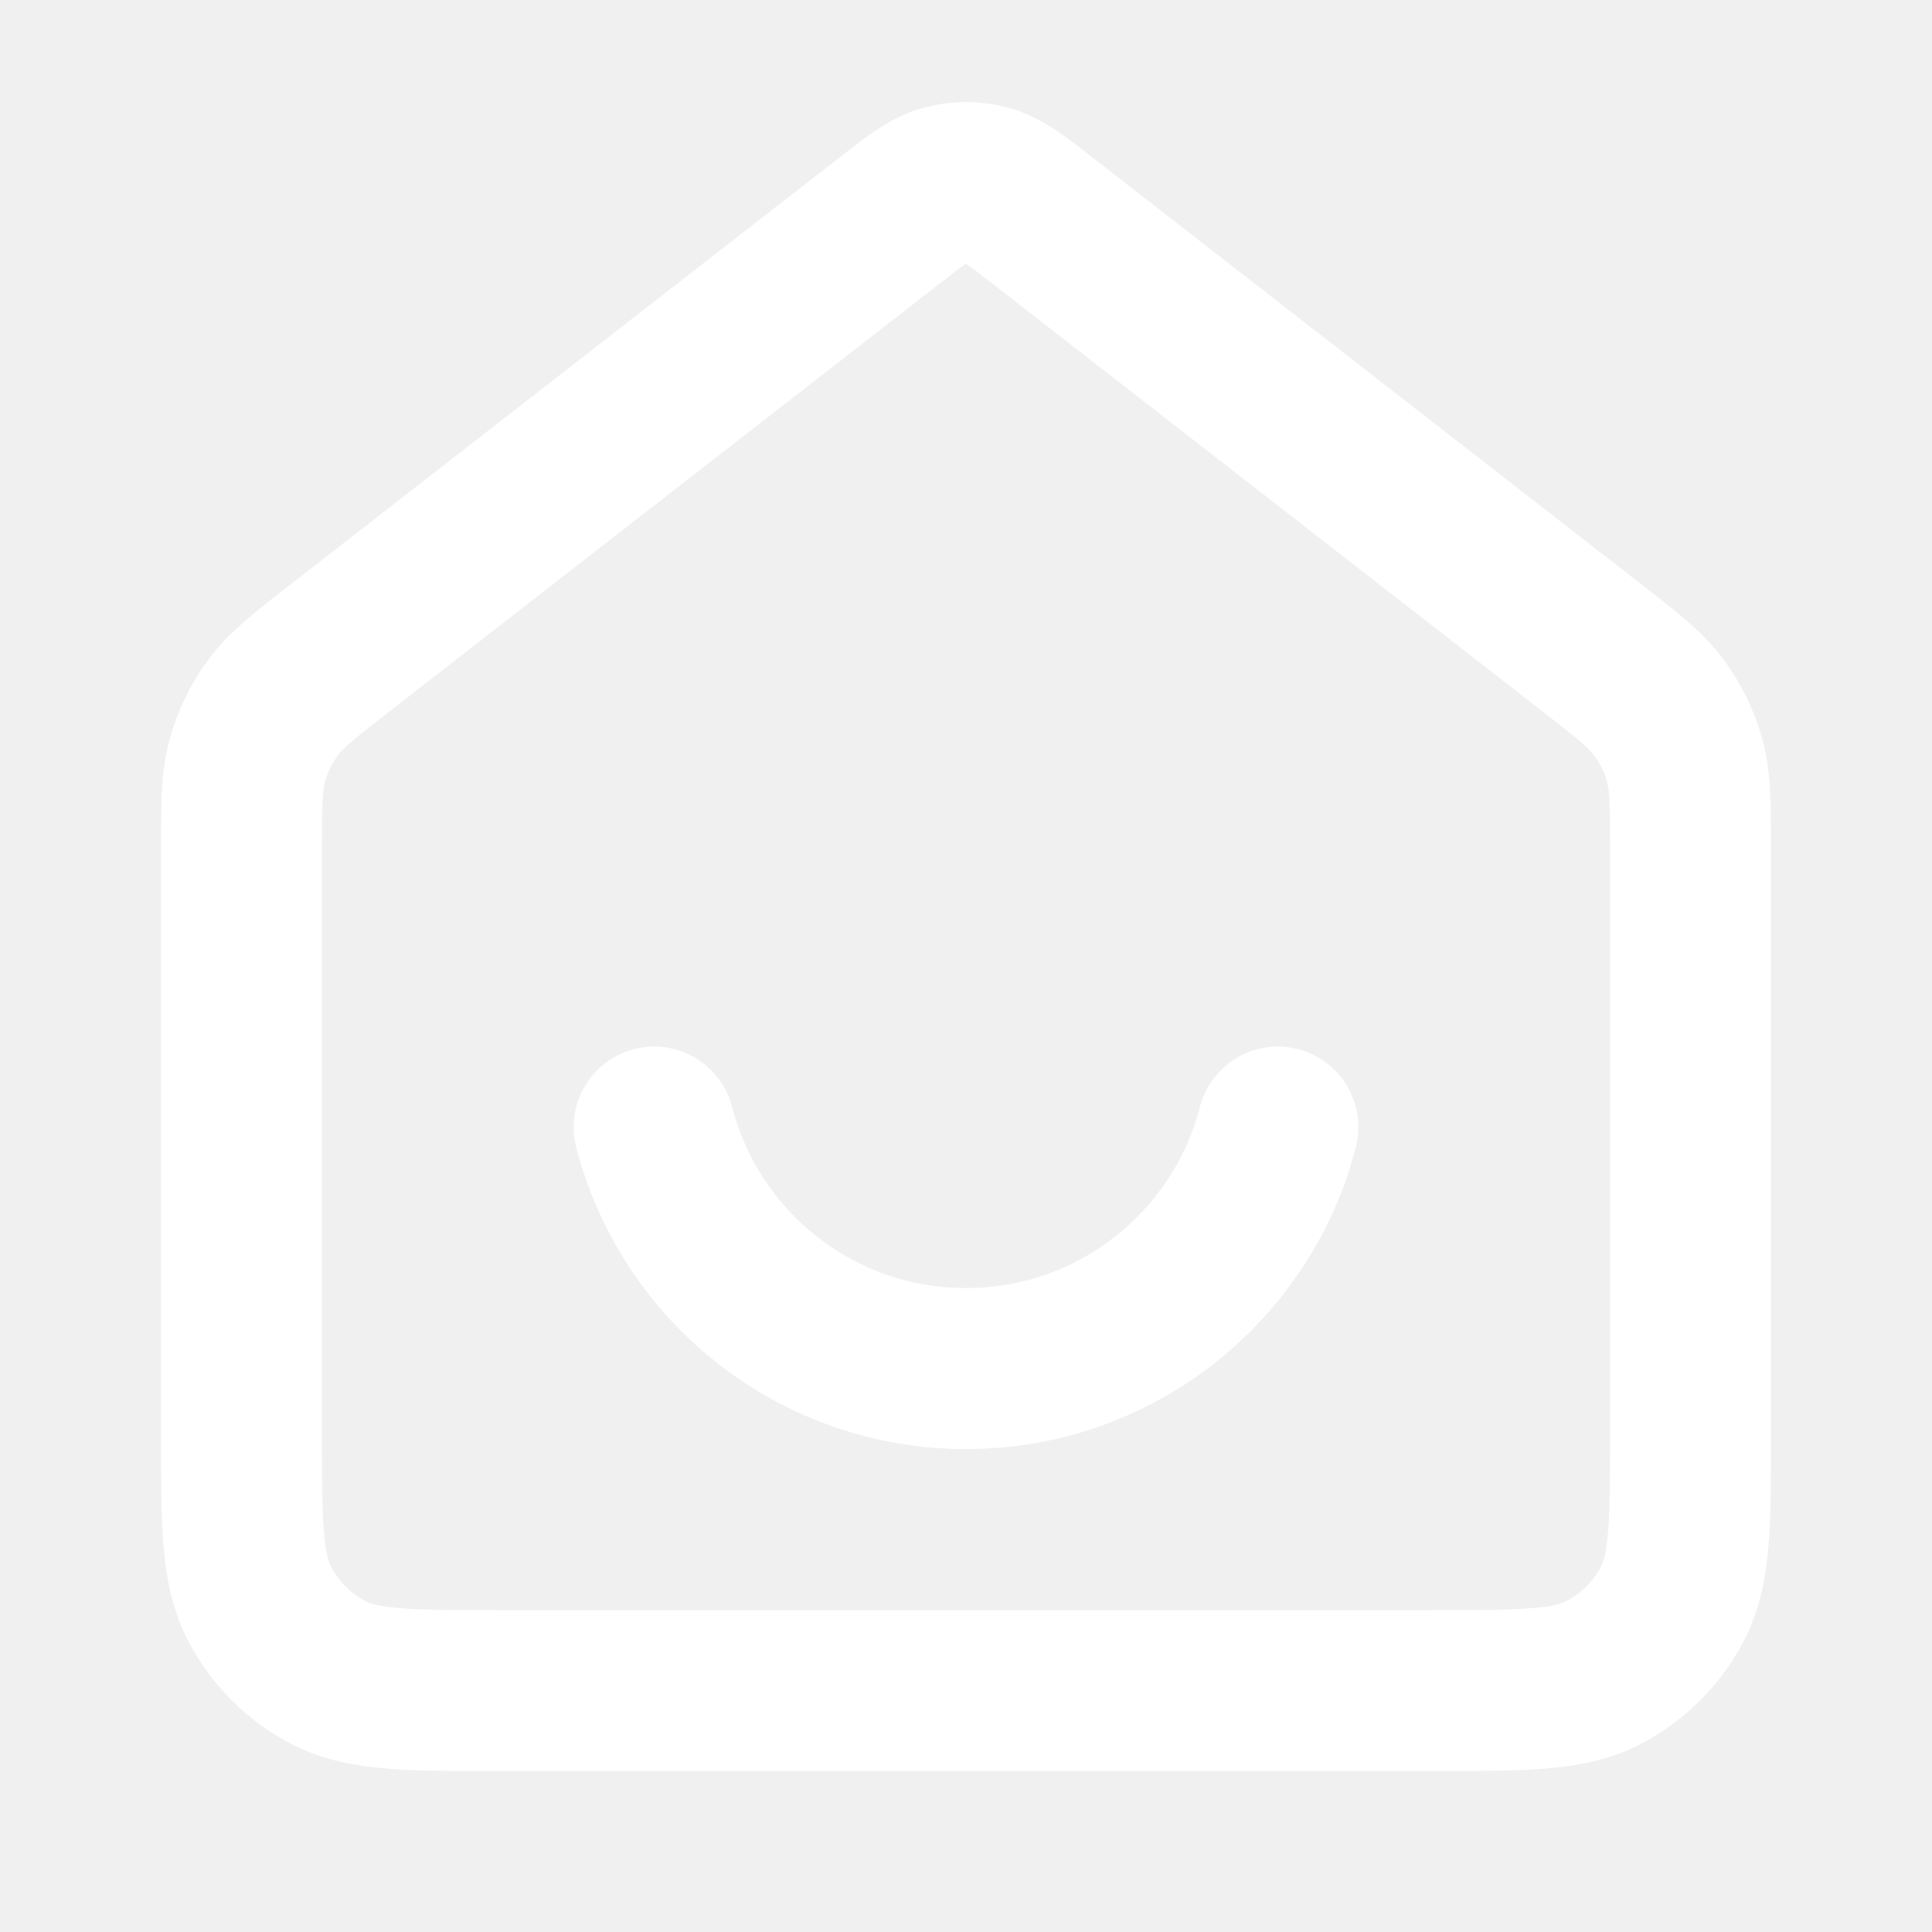
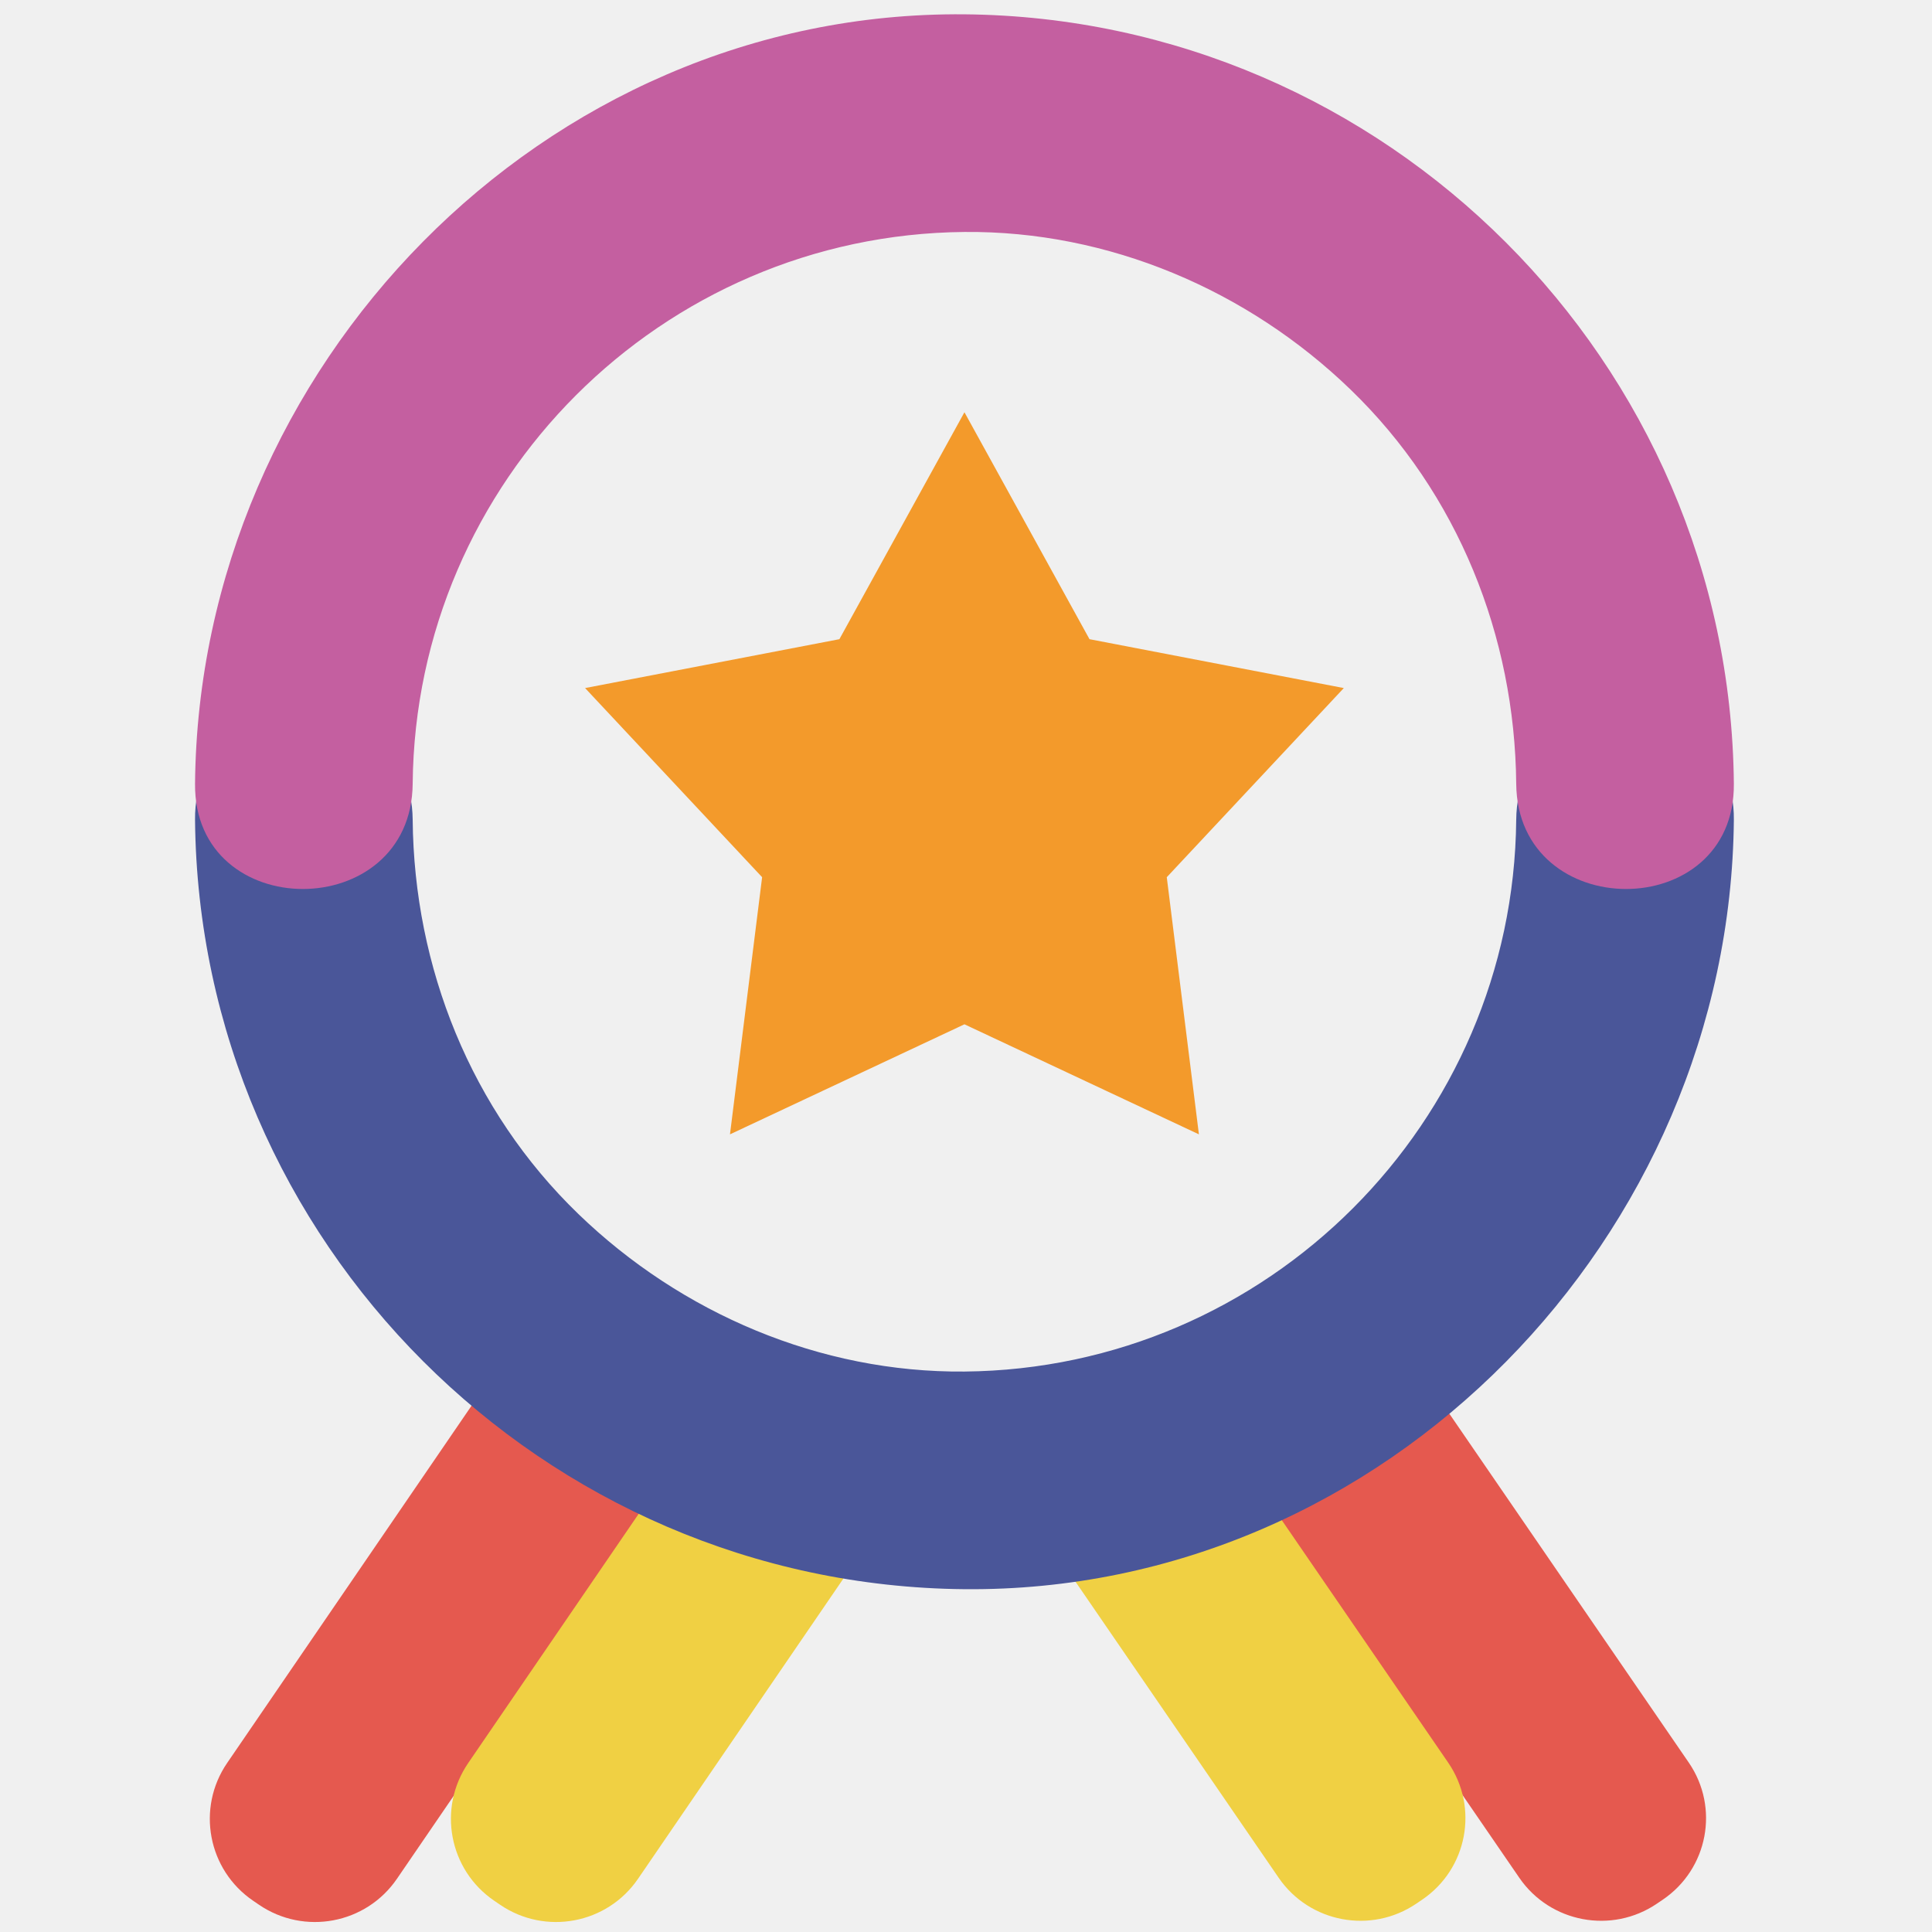
- <svg xmlns="http://www.w3.org/2000/svg" width="24" height="24" viewBox="0 0 24 24" fill="none">
-   <path d="M8.126 14.001C8.57 15.726 10.136 17.001 12 17.001C13.864 17.001 15.43 15.726 15.874 14.001M11.018 2.765L4.235 8.04C3.782 8.392 3.555 8.569 3.392 8.79C3.247 8.985 3.14 9.206 3.074 9.44C3 9.704 3 9.991 3 10.566V17.801C3 18.921 3 19.481 3.218 19.909C3.41 20.285 3.716 20.591 4.092 20.783C4.52 21.001 5.08 21.001 6.2 21.001H17.8C18.92 21.001 19.48 21.001 19.908 20.783C20.284 20.591 20.59 20.285 20.782 19.909C21 19.481 21 18.921 21 17.801V10.566C21 9.991 21 9.704 20.926 9.44C20.86 9.206 20.753 8.985 20.608 8.79C20.445 8.569 20.218 8.392 19.765 8.04L12.982 2.765C12.631 2.491 12.455 2.355 12.261 2.302C12.09 2.256 11.91 2.256 11.739 2.302C11.545 2.355 11.369 2.491 11.018 2.765Z" stroke="white" stroke-width="2" stroke-linecap="round" stroke-linejoin="round" />
+ <svg xmlns="http://www.w3.org/2000/svg" width="800px" height="800px" viewBox="0 0 1024 1024" class="icon" version="1.1">
+   <path d="M330.147 727.583l-3.105-2.113c-23.995-16.366-56.736-10.206-73.12 13.753L120.381 934.43c-16.389 23.958-10.22 56.646 13.779 73.002l3.1 2.118c24 16.366 56.741 10.206 73.125-13.752l133.542-195.207c16.388-23.959 10.219-56.642-13.78-73.008z" fill="#E5594F" />
+   <path d="M457.934 727.583l-3.1-2.113c-23.999-16.366-56.74-10.206-73.129 13.753L248.168 934.43c-16.388 23.958-10.22 56.646 13.775 73.002l3.109 2.118c23.995 16.366 56.736 10.206 73.12-13.752l133.537-195.207c16.394-23.959 10.225-56.642-13.775-73.008z" fill="#F0D043" />
+   <path d="M895.09 934.213L761.813 740.007c-16.353-23.837-49.03-29.961-72.979-13.689l-3.101 2.108c-23.949 16.28-30.104 48.796-13.748 72.629L805.26 995.261c16.357 23.838 49.031 29.971 72.98 13.686l3.101-2.1c23.95-16.282 30.105-48.797 13.749-72.634z" fill="#E5594F" />
+   <path d="M767.555 934.213L634.279 740.007c-16.357-23.837-49.031-29.961-72.985-13.689l-3.096 2.108c-23.954 16.28-30.109 48.796-13.752 72.629l133.275 194.206c16.357 23.838 49.03 29.971 72.984 13.686l3.096-2.1c23.955-16.282 30.11-48.797 13.754-72.634z" fill="#F0D043" />
+   <path d="M712.252 364.688L577.453 338.78l-66.275-120.278-66.28 120.278-134.794 25.908 93.834 100.25-17.037 136.291 124.277-58.327 124.272 58.327-17.037-136.291z" fill="#F39A2B" />
+   <path d="M803.625 434.496c-1.459 160.596-131.855 290.993-292.452 292.453-76.346 0.693-150.076-30.799-204.647-83.529-56.995-55.073-87.084-130.821-87.796-208.923-0.676-74.35-116.033-74.415-115.355 0 2.034 223.497 184.3 405.775 407.798 407.807 223.519 2.032 405.803-187.375 407.808-407.807 0.675-74.416-114.679-74.351-115.356-0.001z" fill="#4A5699" />
+   <path d="M218.73 415.399c1.462-160.594 131.845-290.992 292.443-292.455 76.347-0.696 150.079 30.801 204.647 83.531 56.997 55.075 87.093 130.822 87.805 208.923 0.677 74.35 116.031 74.416 115.355 0C916.948 191.905 734.669 9.624 511.173 7.589c-223.518-2.035-405.793 187.38-407.798 407.81-0.678 74.415 114.679 74.35 115.355 0z" fill="#C45FA0" />
</svg>
